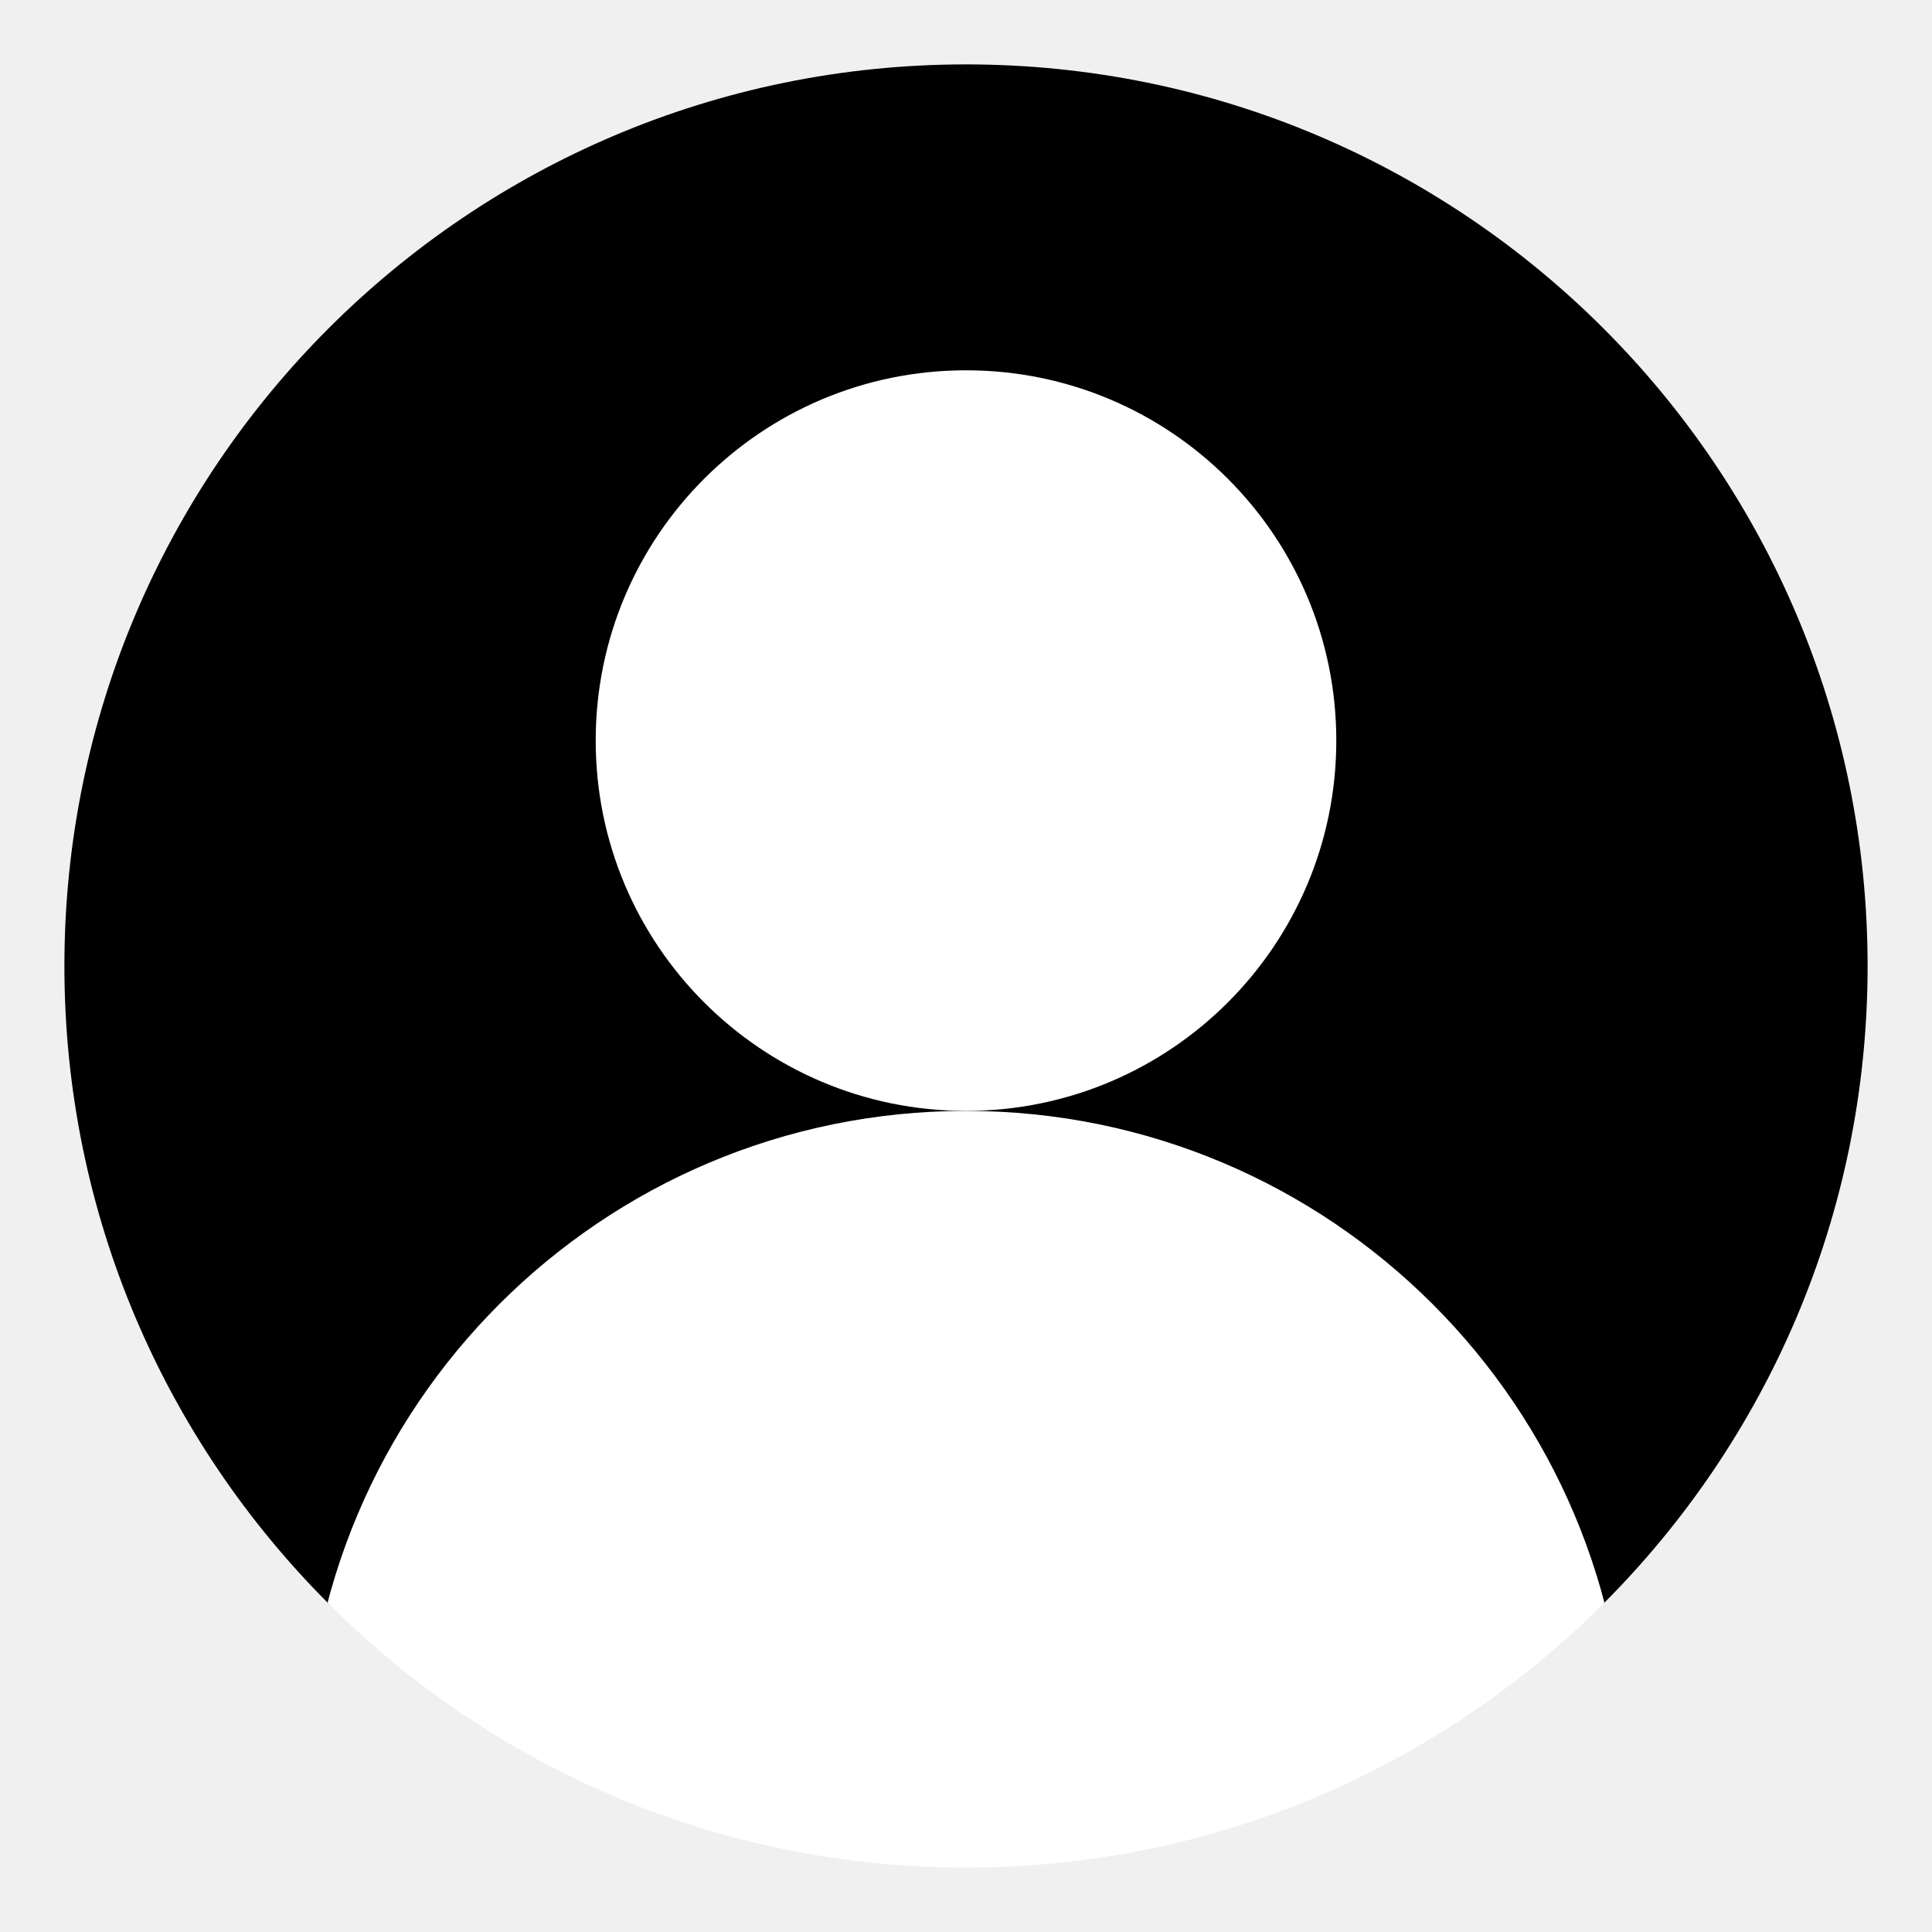
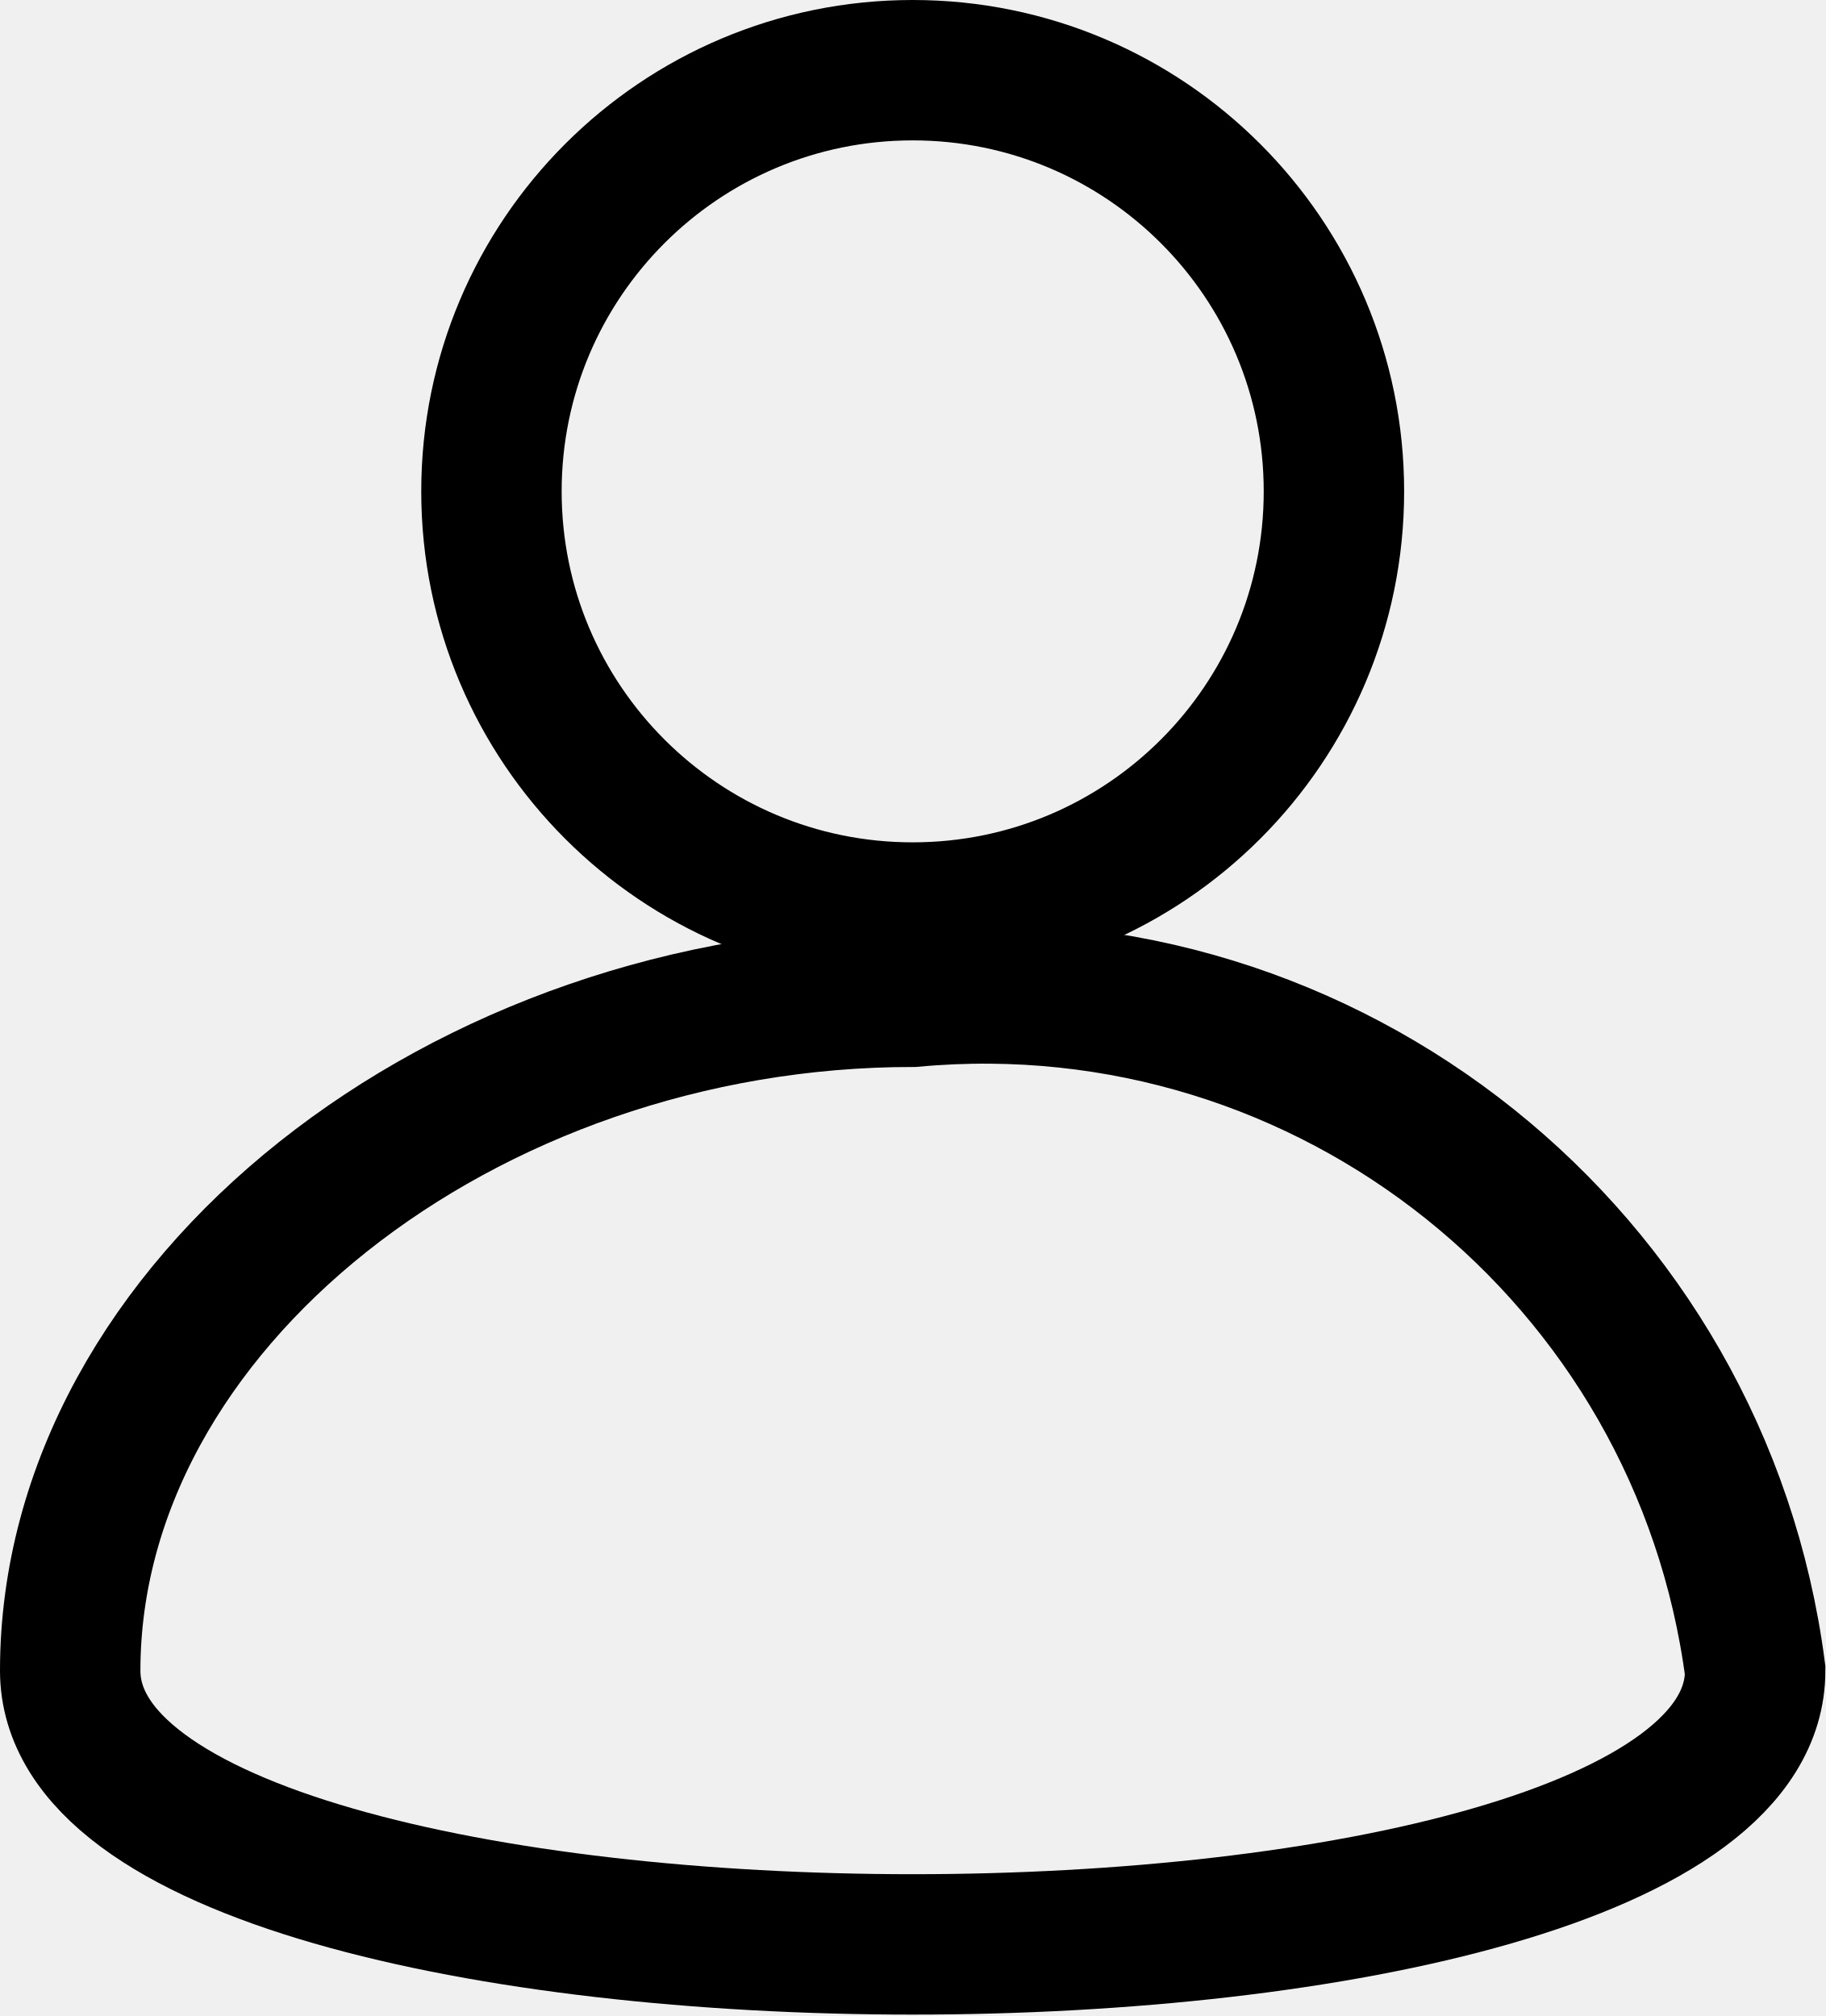
- <svg xmlns="http://www.w3.org/2000/svg" version="1.1" width="600" height="600" fill="white">
+ <svg xmlns="http://www.w3.org/2000/svg" id="Layer_1" data-name="Layer 1" viewBox="0 0 6.5 7.18">
  <defs>
-     <clipPath id="circular-border">
-       <circle cx="300" cy="300" r="280" />
-     </clipPath>
-     <clipPath id="avoid-antialiasing-bugs">
-       <rect width="100%" height="498" />
-     </clipPath>
+     <style>.cls-1{fill:none;stroke:#000;stroke-miterlimit:10;stroke-width:0.5px;}</style>
  </defs>
-   <circle cx="300" cy="300" r="280" fill="black" clip-path="url(#avoid-antialiasing-bugs)" />
-   <circle cx="300" cy="230" r="115" />
-   <circle cx="300" cy="550" r="205" clip-path="url(#circular-border)" />
+   <g id="Layer_2" data-name="Layer 2">
+     <g id="Layer_1-2" data-name="Layer 1-2">
+       <circle class="cls-1" cx="3.25" cy="1.75" r="1.5" />
+       <path class="cls-1" d="M34.6,31.63c0,1.3-6,1.3-6,0s1.4-2.4,3-2.4A2.77,2.77,0,0,1,34.6,31.63Z" transform="translate(-28.35 -25.68)" />
+     </g>
+   </g>
</svg>
